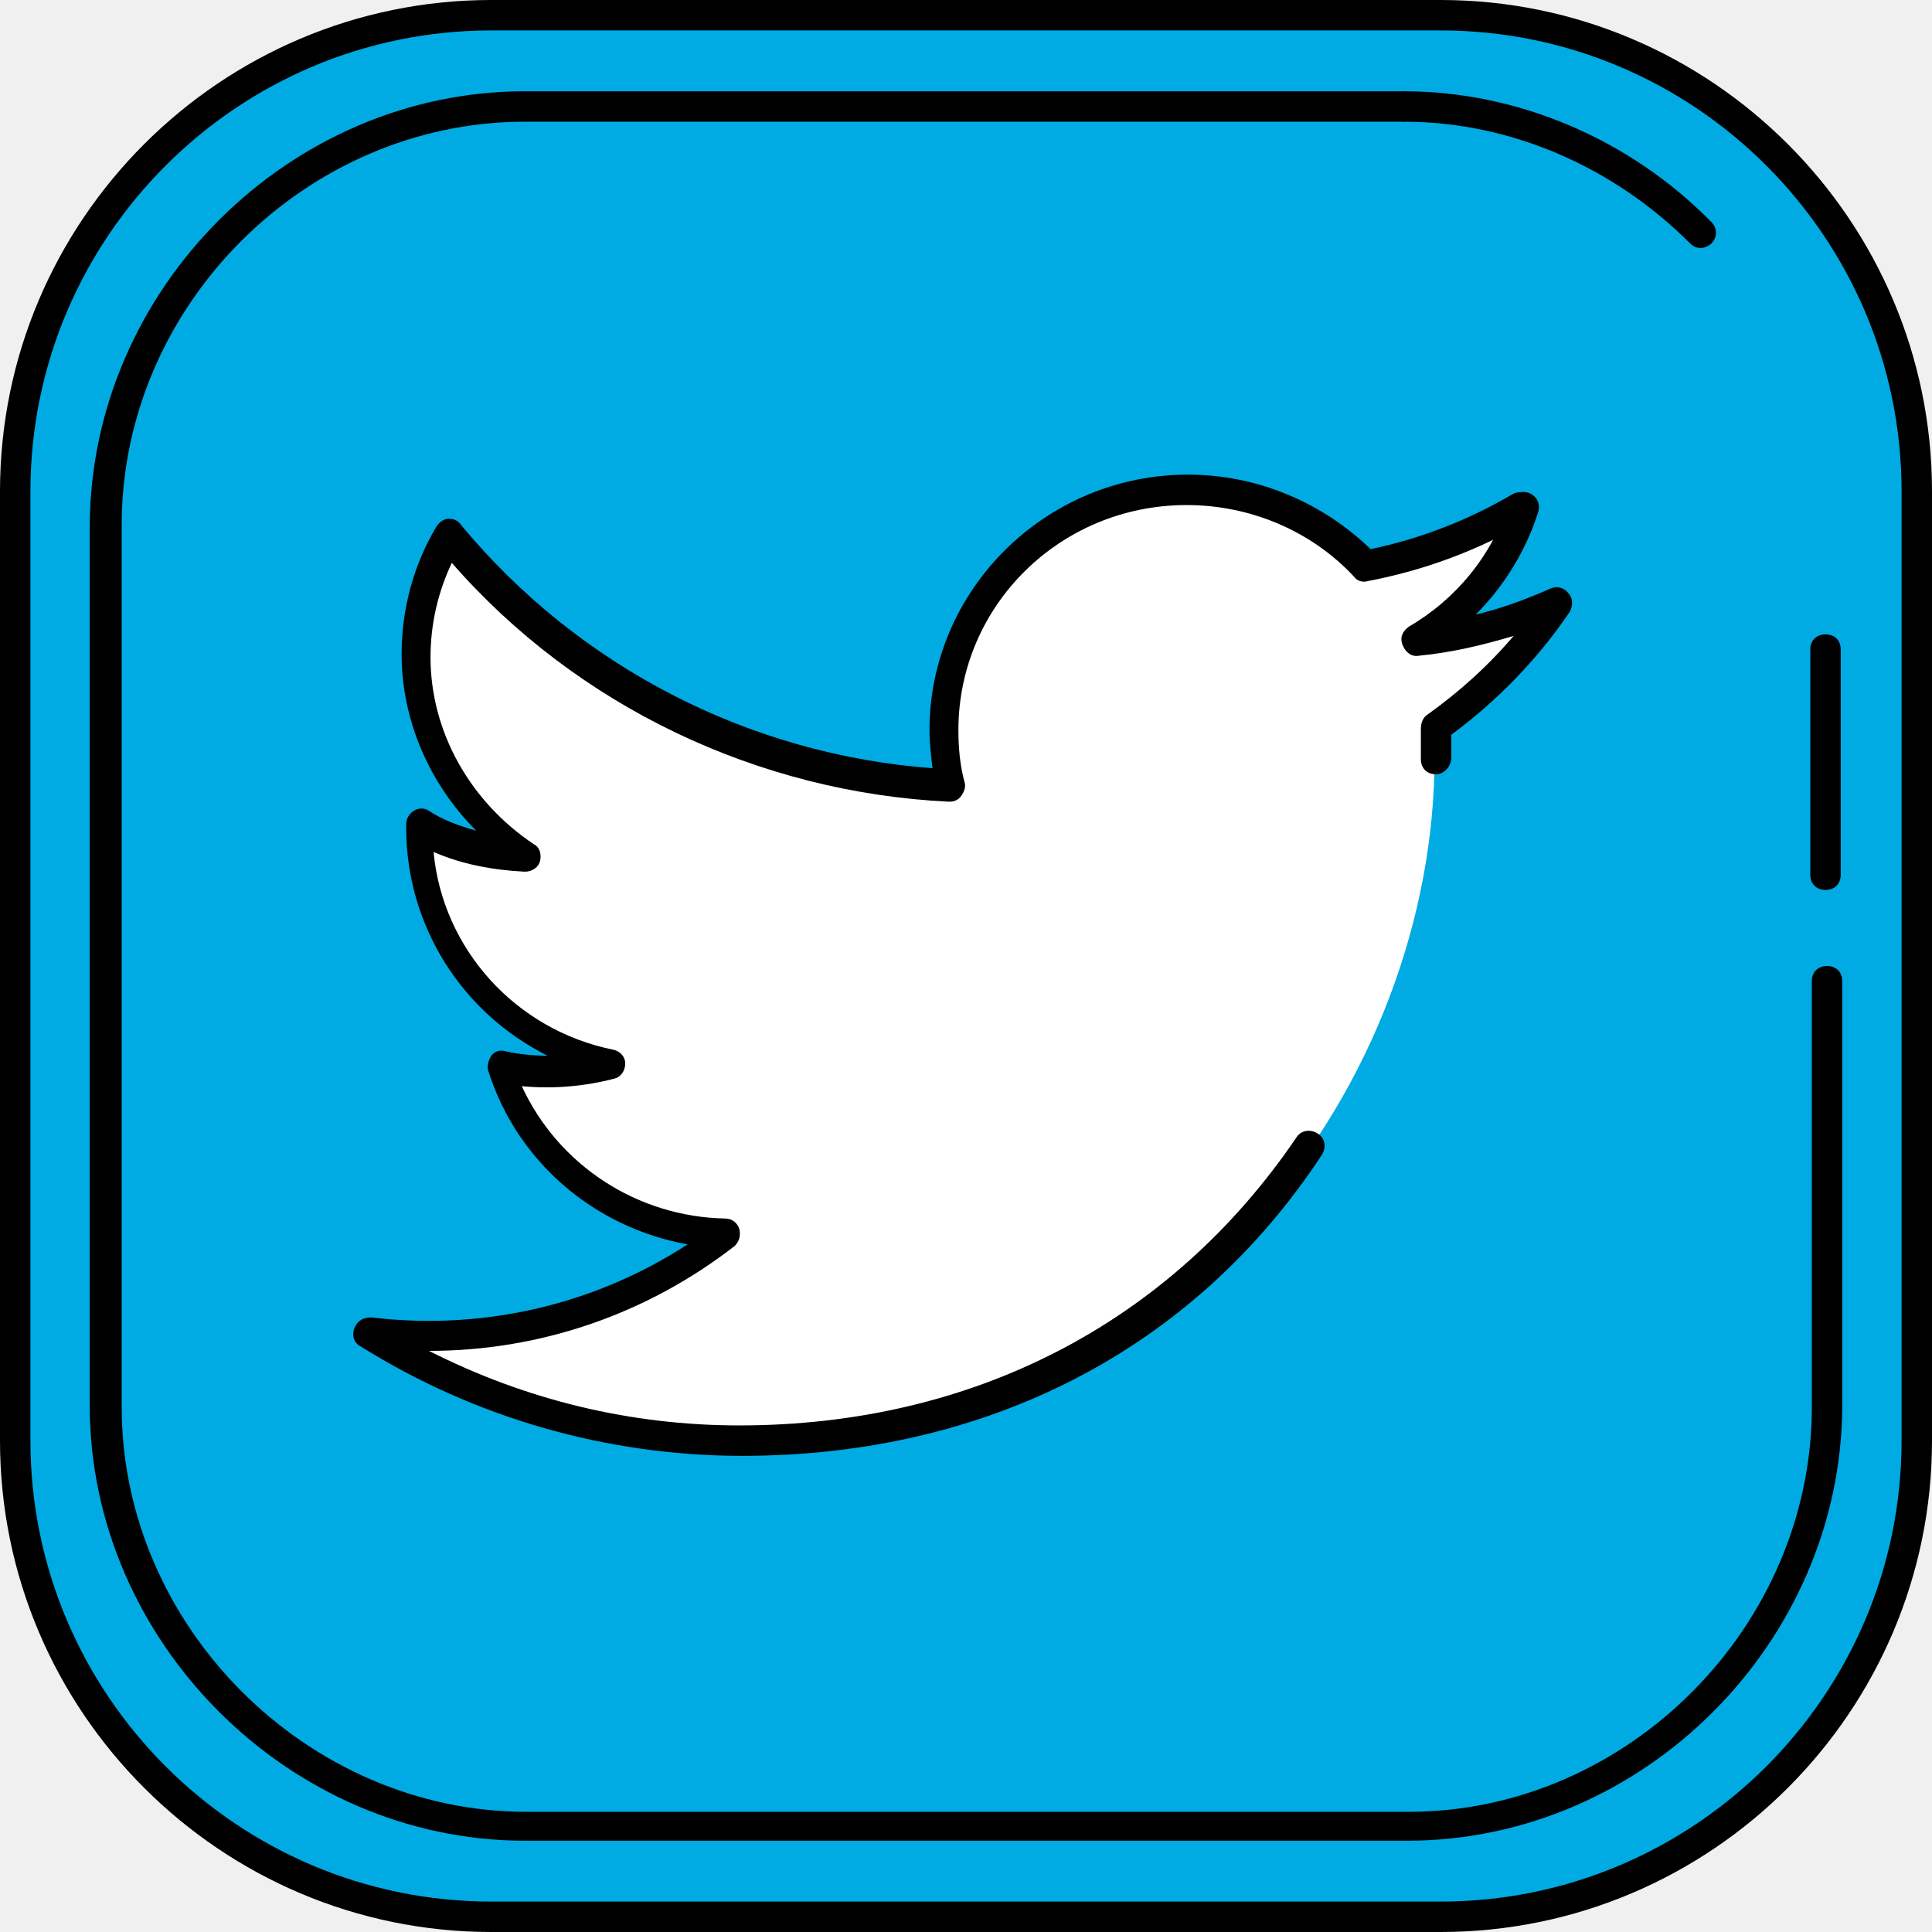
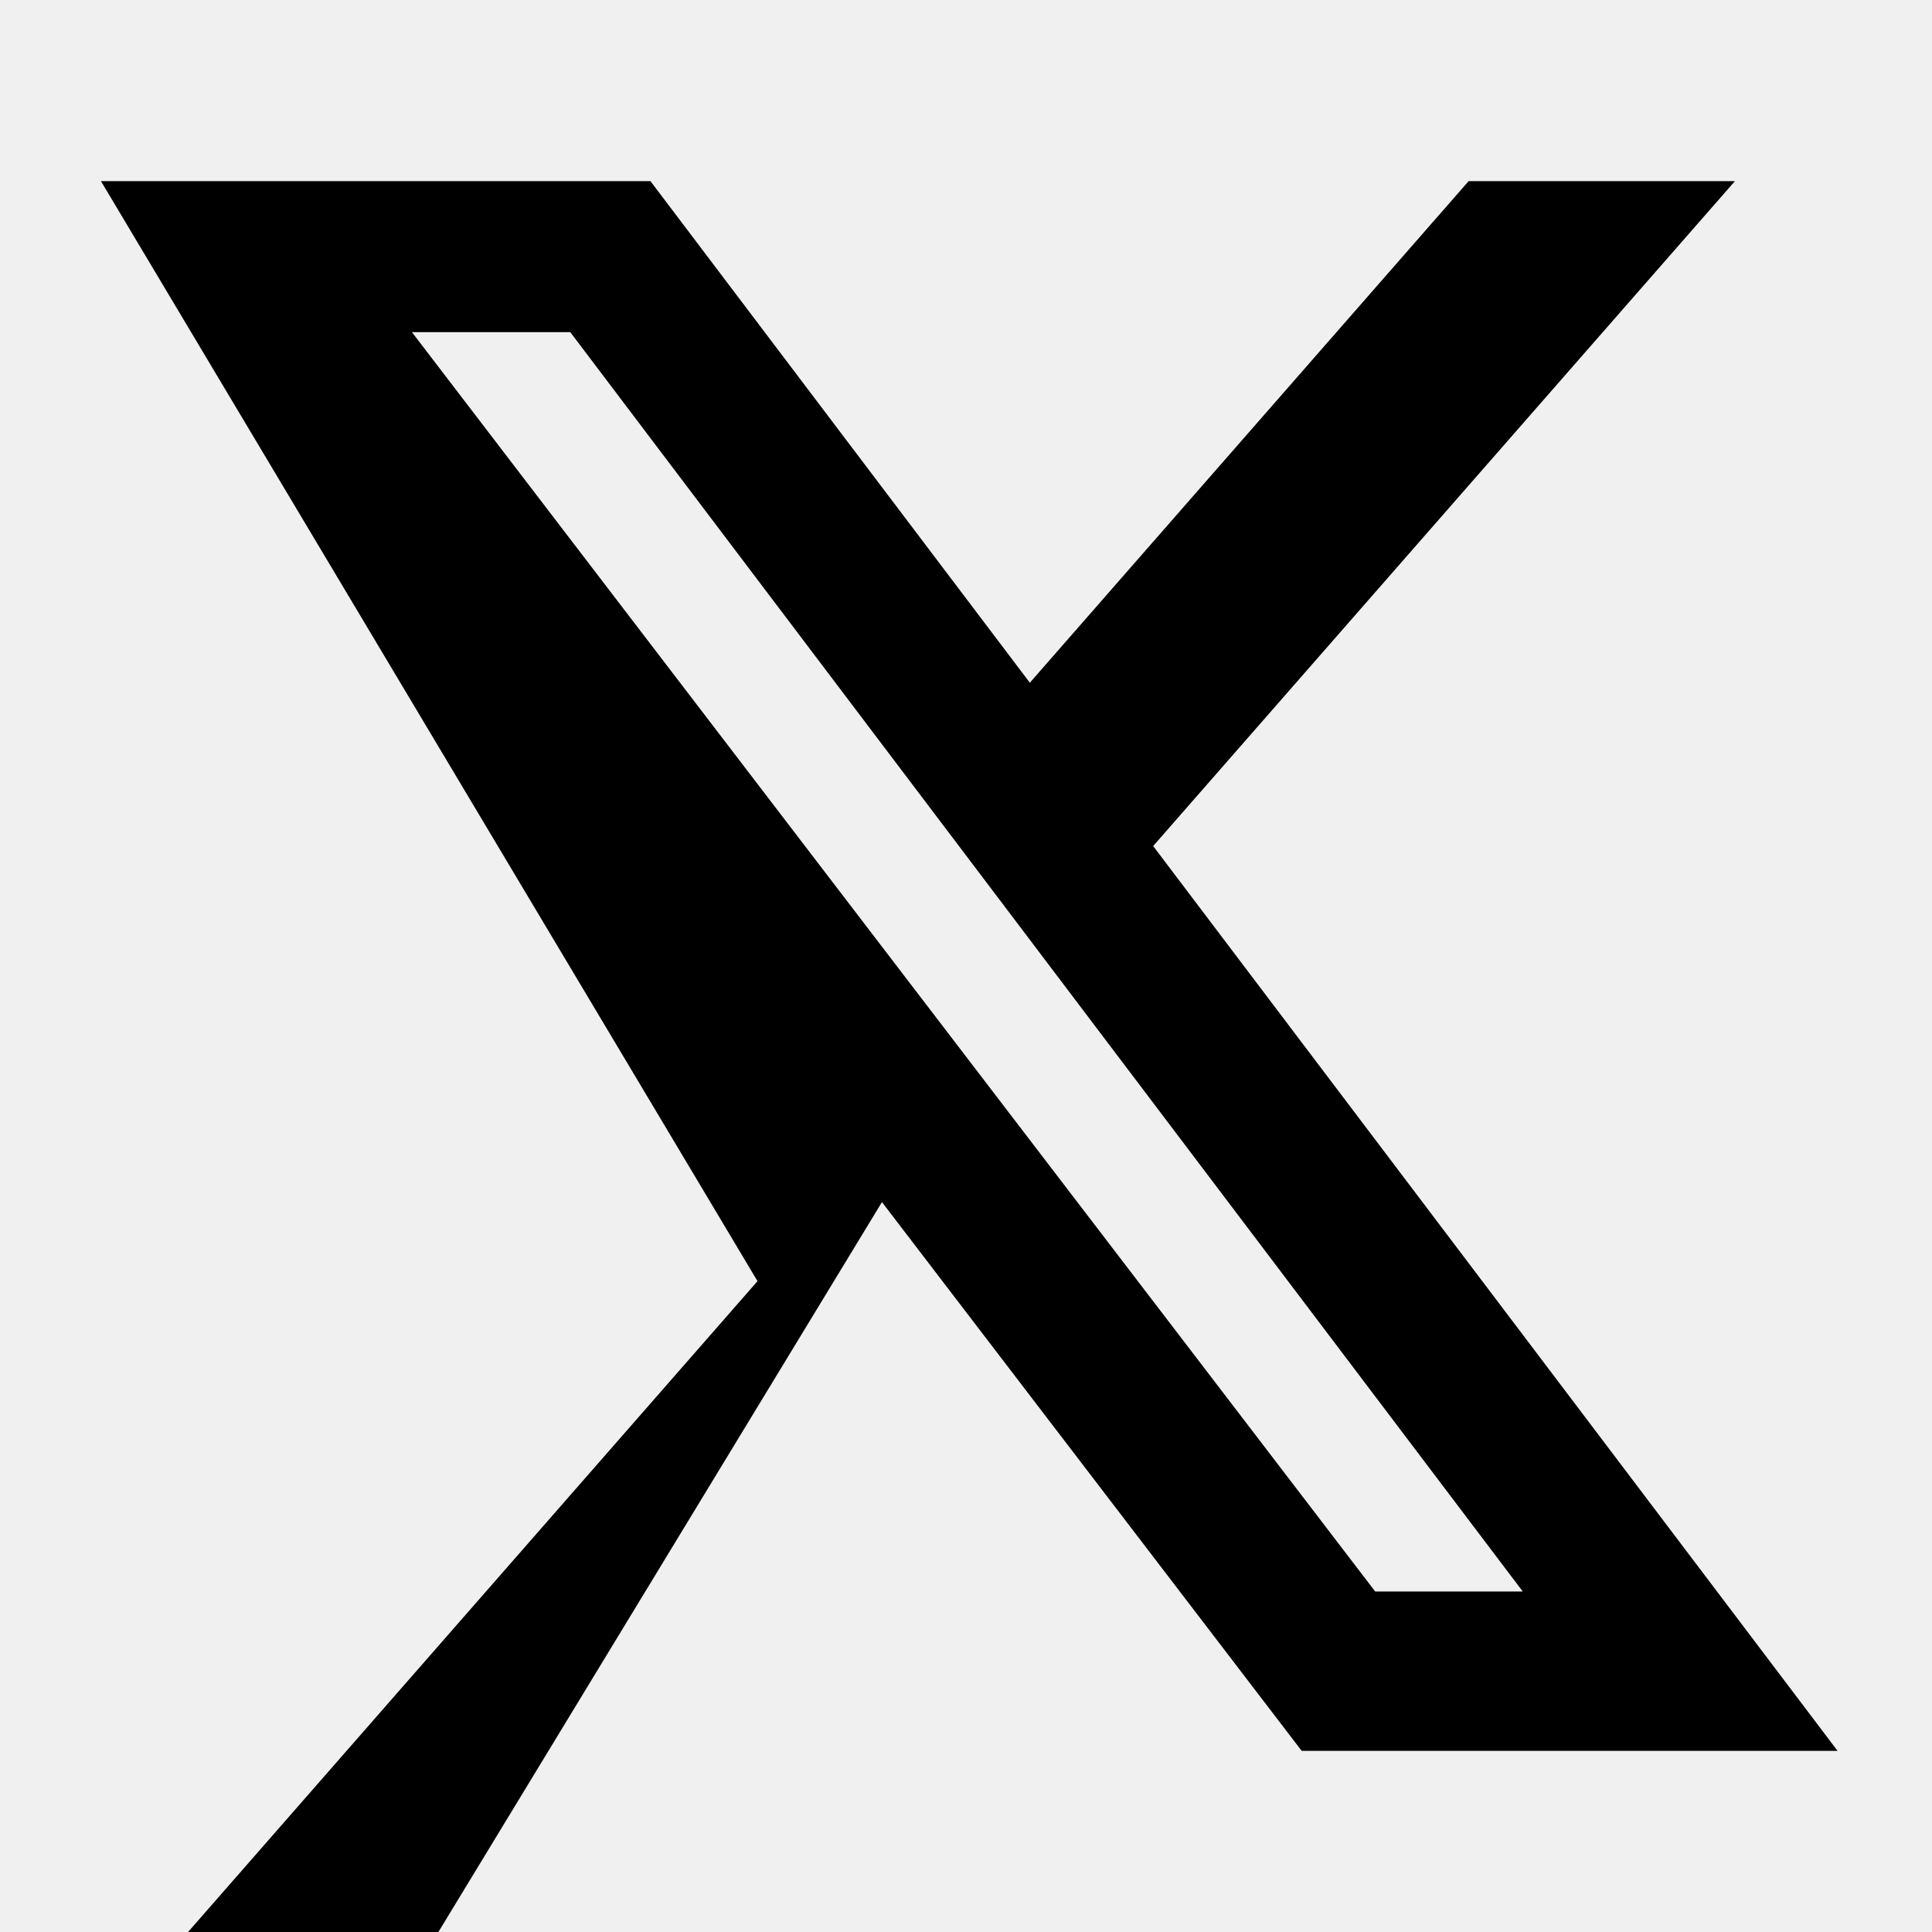
- <svg xmlns="http://www.w3.org/2000/svg" class="svg-icon" version="1.1" id="Layer_1" x="0px" y="0px" viewBox="0 0 508 508" style="enable-background:new 0 0 508 508;" xml:space="preserve">
-   <path style="fill:#00ABE3;" d="M504,378.8c0,68.8-56.4,125.2-125.2,125.2H129.2C60.4,504,4,447.6,4,378.8V129.2C4,60.4,60,4,129.2,4  h249.6C447.6,4,504,60.4,504,129.2V378.8z" />
-   <path style="fill:#FFFFFF;" d="M401.2,134c-12.4,7.2-26,12.4-40.8,15.2c-11.6-12.4-28.4-20-46.8-20c-35.2,0-64,28.4-64,63.2  c0,4.8,0.4,9.6,1.6,14.4c-53.2-2.8-100.4-27.6-132-66c-5.6,9.2-8.8,20-8.8,31.6c0,22,11.6,41.2,28.8,52.4c-10.4-0.4-20.8-3.2-28.4-8  v0.8c0,30.4,21.6,56,50.8,61.6c-5.2,1.6-11.2,2.4-17.2,2.4c-4,0-8.4-0.4-12-1.2c8,25.2,31.6,43.2,59.6,43.6  c-22,16.8-49.6,26.8-79.6,26.8c-5.2,0-10.4-0.4-15.2-0.8c28.4,18,62,28.4,98,28.4c117.6,0,182-96,182-179.2c0-2.8,0-5.6,0-8  c12.4-8.8,23.2-20,32-32.8c-11.6,5.2-24,8.4-36.8,10C386.4,160.8,396.4,148.4,401.2,134" />
-   <path d="M378.8,508H129.2C58,508,0,450,0,378.8V129.2C0,58,58,0,129.2,0h249.6C450,0,508,58,508,129.2v249.6  C508,450,450,508,378.8,508z M129.2,8C62.4,8,8,62.4,8,129.2v249.6C8,445.6,62.4,500,129.2,500h249.6c66.8,0,121.2-54.4,121.2-121.2  V129.2C500,62.4,445.6,8,378.8,8H129.2z" />
-   <path d="M370,484H138c-62,0-114.4-52.4-114.4-114.4V138C24,76,76,24,138,24h230.8c2.4,0,4,1.6,4,4s-1.6,4-4,4H138  C80.4,32,32,80.4,32,138v232c0,57.6,48.8,106.4,106.4,106.4h232c57.6,0,106-48.8,106-106.4V258c0-2.4,1.6-4,4-4s4,1.6,4,4v112  C484,432,432,484,370,484z" />
-   <path d="M447.2,65.2c-1.2,0-2-0.4-2.8-1.2c-20.4-20.4-47.6-32-75.2-32c-2.4,0-4-1.6-4-4s1.6-4,4-4c29.6,0,59.2,12.4,80.8,34.4  c1.6,1.6,1.6,4,0,5.6C449.2,64.8,448,65.2,447.2,65.2z" />
-   <path d="M480,234c-2.4,0-4-1.6-4-4v-59.2c0-2.4,1.6-4,4-4s4,1.6,4,4V230C484,232.4,482.4,234,480,234z" />
-   <path d="M377.6,203.6c-2.4,0-4-1.6-4-4c0-2.8,0-5.2,0-8c0-1.2,0.4-2.8,1.6-3.6c8.4-6,16-12.8,22.8-20.8c-8,2.4-16.4,4.4-24.8,5.2  c-2,0.4-3.6-0.8-4.4-2.8s0-3.6,1.6-4.8c12.4-7.2,22-18.8,26.4-32.8c0.8-2,2.8-3.2,5.2-2.4c2,0.8,3.2,2.8,2.4,5.2  c-3.2,10-8.8,19.2-16.4,26.8c6.8-1.6,13.2-4,19.6-6.8c1.6-0.8,3.6-0.4,4.8,1.2c1.2,1.2,1.2,3.2,0.4,4.8  c-8.4,12.4-18.8,23.2-31.2,32.4c0,2,0,4,0,6C381.6,201.6,379.6,203.6,377.6,203.6z" />
-   <path d="M195.2,382.8c-35.6,0-70.4-10-100.4-28.8c-1.6-0.8-2.4-2.8-1.6-4.8s2.4-2.8,4.4-2.8c30,3.6,59.2-3.6,83.2-19.2  c-24.4-4.4-44.8-21.6-52.4-45.6c-0.4-1.2,0-2.8,0.8-4s2.4-1.6,3.6-1.2c3.6,0.8,7.6,1.2,11.2,1.2c-22.4-11.2-37.2-34-37.2-60v-0.8  c0-1.6,0.8-2.8,2-3.6s2.8-0.8,4,0c3.6,2.4,8,4,12.4,5.2c-12.4-12.4-19.6-29.2-19.6-46.4c0-12,3.2-23.6,9.2-33.6c0.8-1.2,2-2,3.2-2  s2.4,0.4,3.2,1.6c30.8,37.2,75.6,60.4,124,64c-0.4-3.2-0.8-6.8-0.8-10c0-36.8,30.4-67.2,68-67.2c18,0,35.2,7.2,48,19.6  c13.2-2.8,25.6-7.6,37.2-14.4c2-1.2,4.4-0.4,5.6,1.6s0.4,4.4-1.6,5.6c-13.2,7.6-27.2,12.8-42,15.6c-1.2,0.4-2.8,0-3.6-1.2  c-11.2-12-27.2-18.8-44-18.8c-33.2,0-60,26.4-60,59.2c0,4.4,0.4,9.2,1.6,13.6c0.4,1.2,0,2.4-0.8,3.6s-2,1.6-3.2,1.6  c-50.4-2.4-98-25.2-130.8-62.8c-3.6,7.6-5.6,16-5.6,24.8c0,19.6,10.4,38,27.2,49.2c1.6,0.8,2,2.8,1.6,4.4c-0.4,1.6-2,2.8-4,2.8  c-8.4-0.4-16.8-2-24-5.2c2.4,25.6,21.6,46.8,47.2,52c2,0.4,3.2,2,3.2,3.6c0,2-1.2,3.6-2.8,4c-7.6,2-16,2.8-24.4,2  c9.6,20.8,30.4,34.4,53.6,34.8c1.6,0,3.2,1.2,3.6,2.8c0.4,1.6,0,3.2-1.2,4.4c-23.2,18-51.2,27.6-80.4,27.6  c25.2,12.8,52.8,19.6,81.6,19.6c61.2,0,113.2-26.8,146.4-75.6c1.2-2,3.6-2.4,5.6-1.2c2,1.2,2.4,3.6,1.2,5.6  C314,354.8,259.6,382.8,195.2,382.8z" />
-   <g>
- </g>
-   <g>
- </g>
-   <g>
- </g>
-   <g>
- </g>
-   <g>
- </g>
-   <g>
- </g>
-   <g>
- </g>
-   <g>
- </g>
-   <g>
- </g>
-   <g>
- </g>
-   <g>
- </g>
-   <g>
- </g>
-   <g>
- </g>
-   <g>
- </g>
-   <g>
- </g>
+ <svg xmlns="http://www.w3.org/2000/svg" class="svg-icon" viewBox="0 0 24 24">
+   <path d="M18.244 2.25h3.308l-7.227 8.26 8.502 11.24H16.17l-5.214-6.817L4.99 24.75H1.68l7.73-8.835L1.254 2.25H8.08l4.713 6.231zm-1.161 17.52h1.833L7.084 4.126H5.117z" />
</svg>
